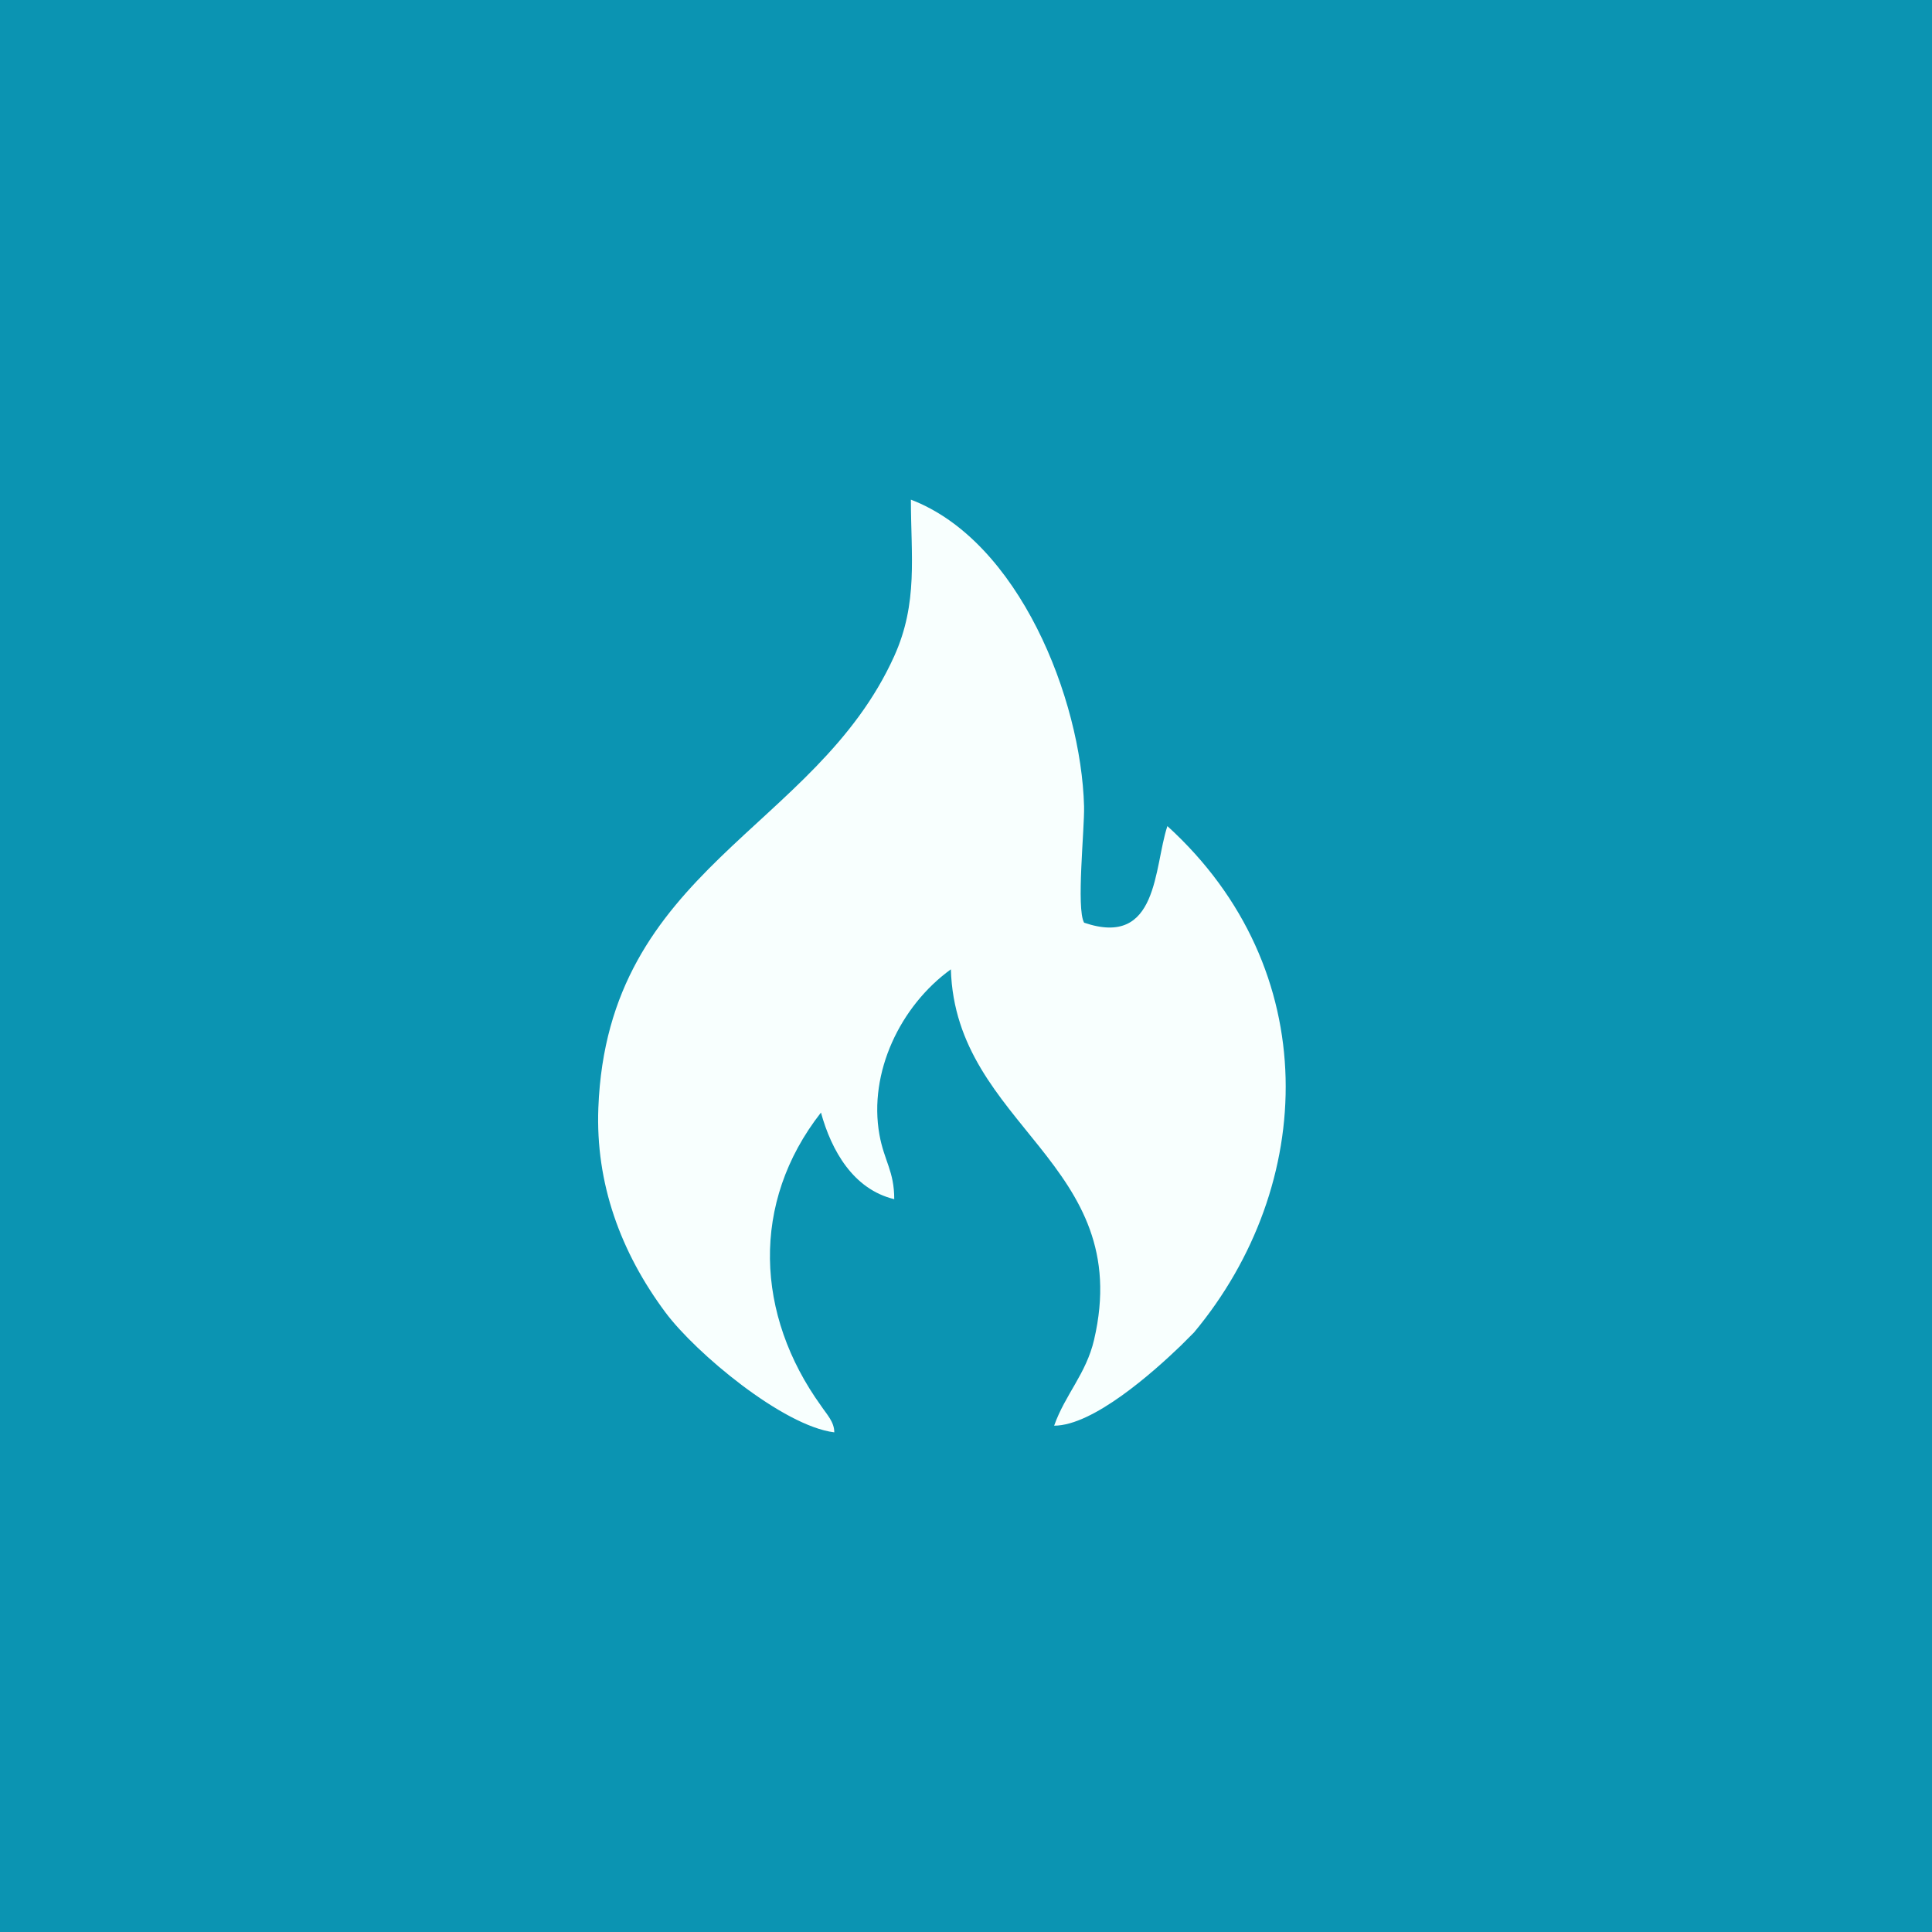
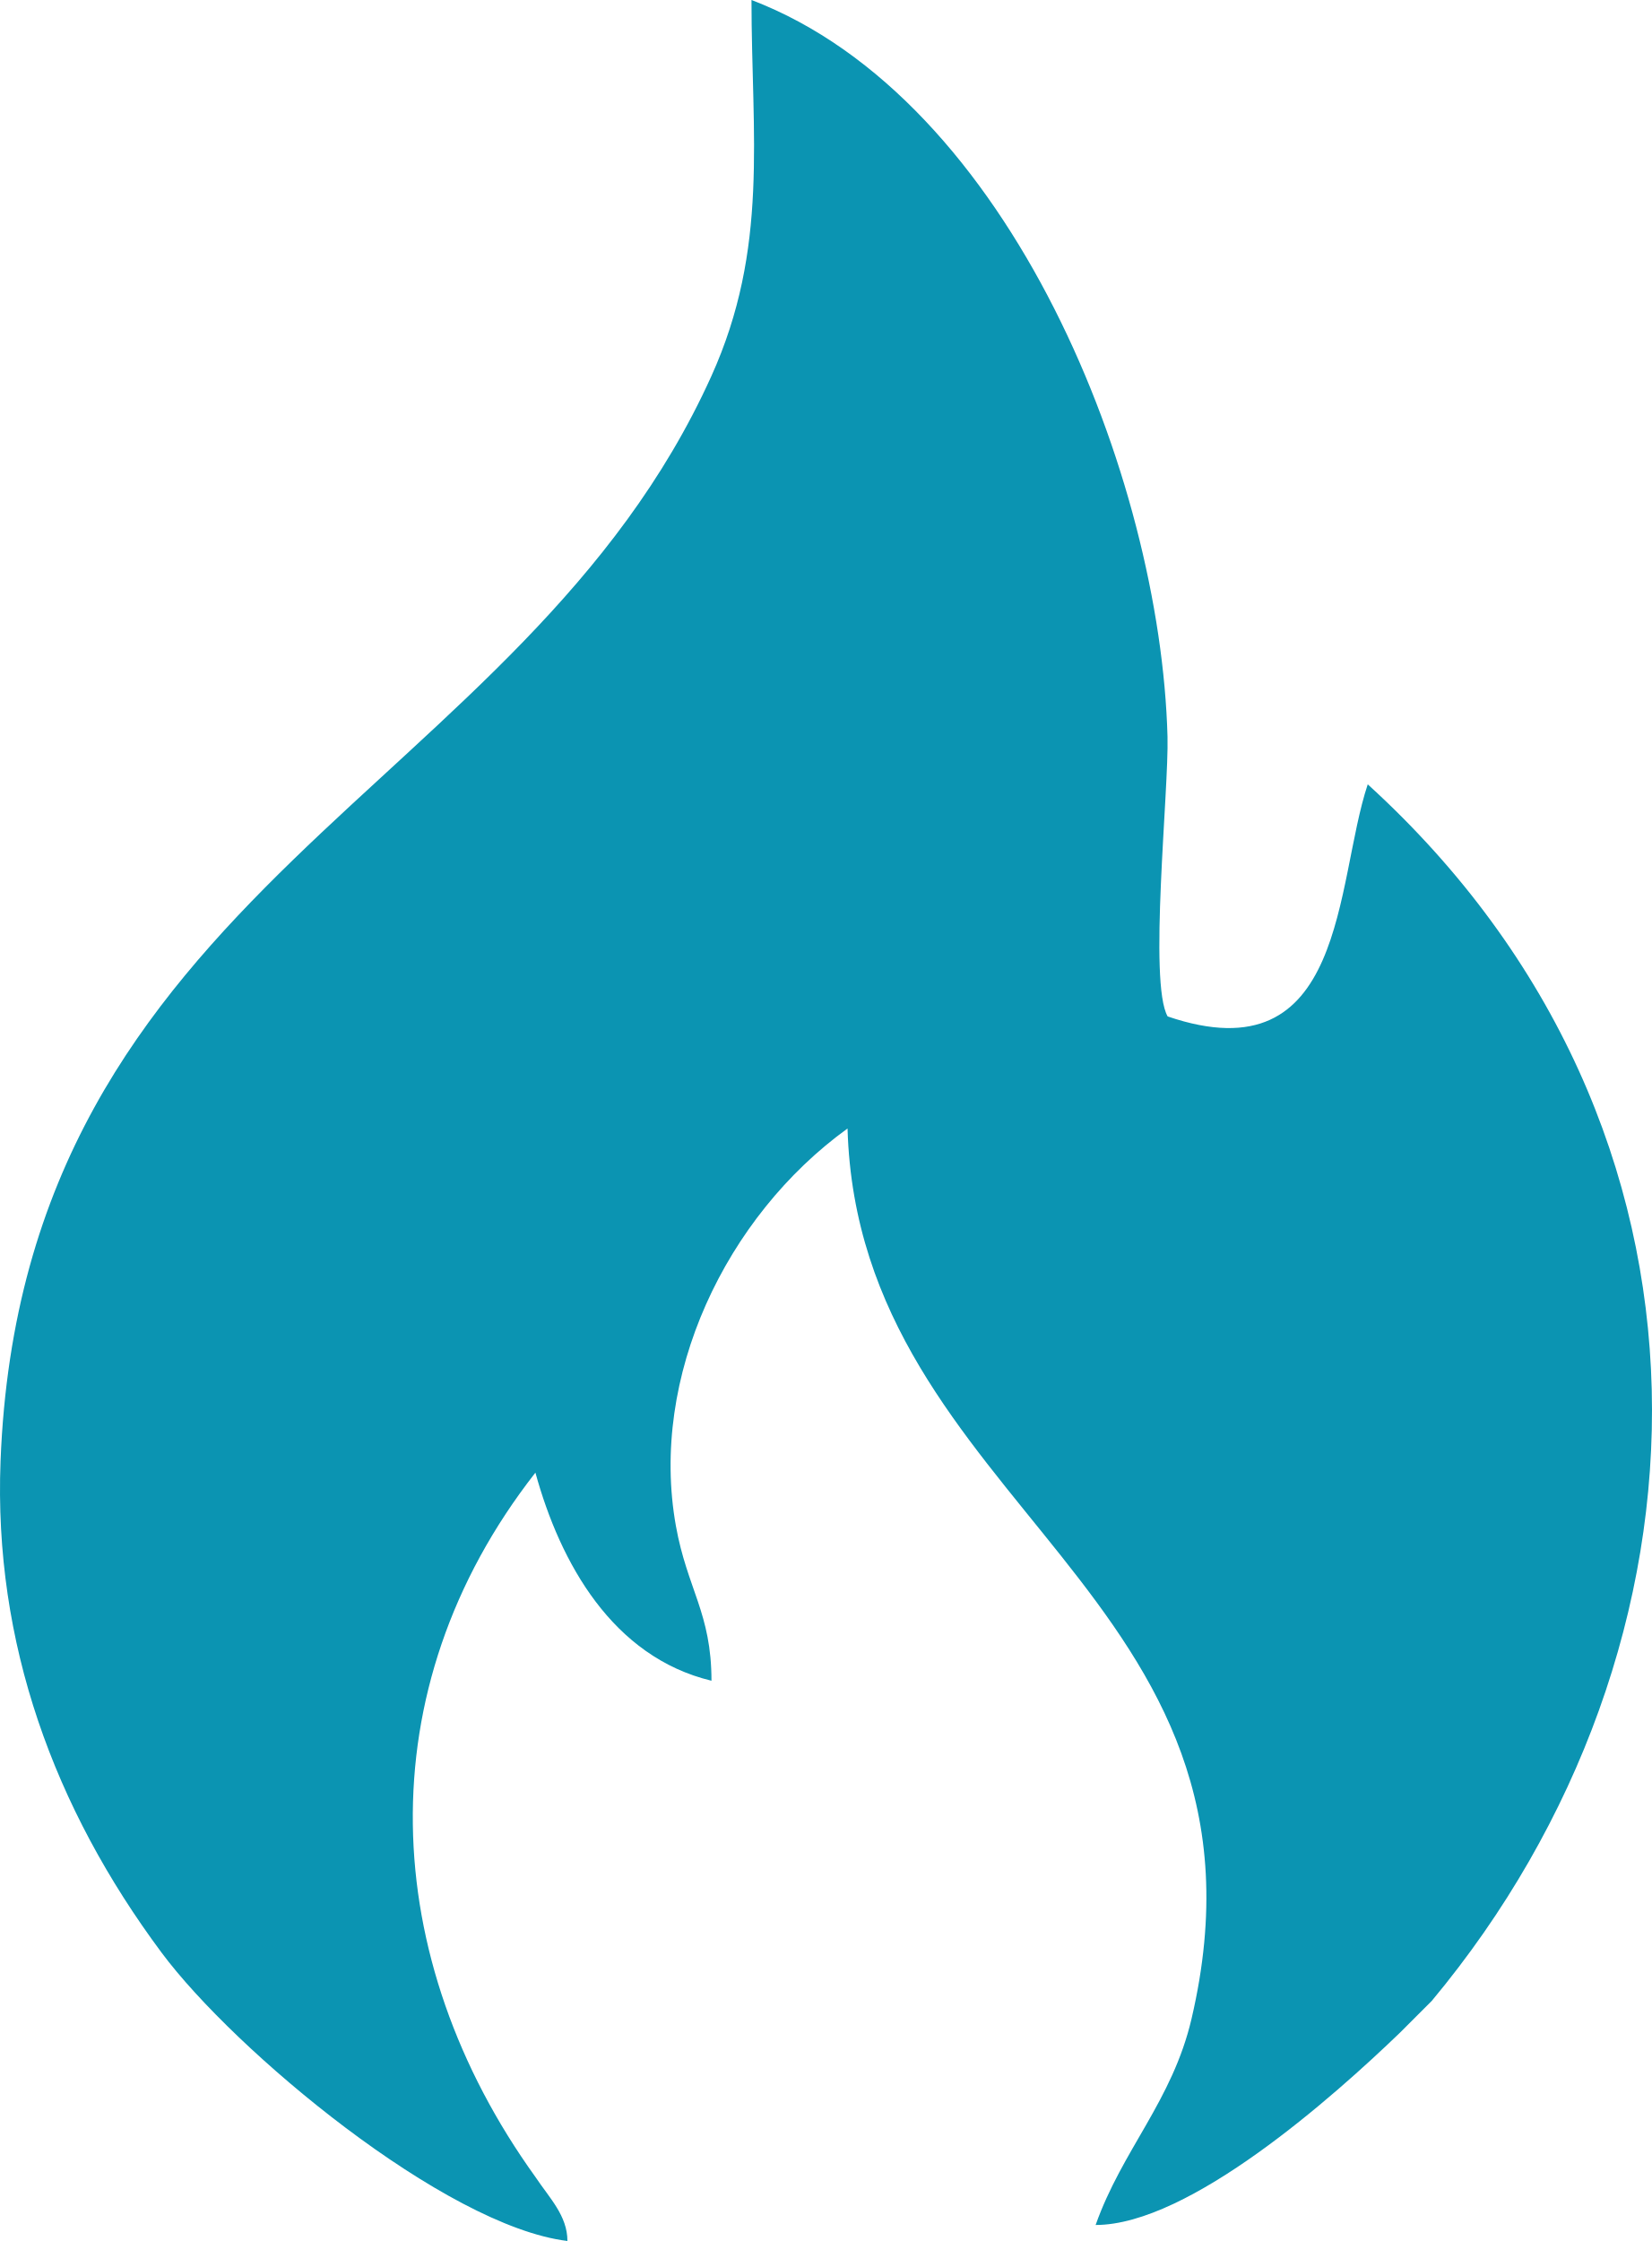
- <svg xmlns="http://www.w3.org/2000/svg" width="300" height="300" viewBox="0 0 300 300">
+ <svg xmlns="http://www.w3.org/2000/svg" viewBox="0 0 106.767 144.828">
  <defs>
-     <clipPath id="a">
-       <path d="M0 0h299.999v299.999H0Z" />
+     <clipPath id="clip-path-1">
+       <path d="M-416.616-77.586h299.999v299.999h-299.999Z" />
    </clipPath>
+     <style>.cls-1{fill:#0b94b2}</style>
  </defs>
-   <g clip-path="url(#a)" data-name="Layer 1">
-     <path d="M0 0h300v300H0z" fill="#0b94b2" />
-     <path d="M181.272 128.276c24.435 22.241 23.13 55.83 4.138 78.621l-1.035 1.034-1.034 1.035c-4.264 4.105-13.598 12.413-19.655 12.413 1.723-4.865 4.959-8.025 6.2-13.33 6.426-27.491-21.527-33.126-22.235-57.532-7.861 5.683-12.819 16.045-11.092 25.68.733 4.095 2.299 5.632 2.299 10.01-6.38-1.537-9.765-7.578-11.379-13.448-10.981 14.036-10.142 31.423 0 45.517.91 1.365 2.069 2.503 2.069 4.138-7.925-.971-21.511-12.293-26.225-18.631-6.962-9.36-10.862-20.032-10.411-31.759 1.43-37.245 33.689-43.046 45.934-70.118 3.747-8.285 2.598-15.547 2.598-24.32 16.776 6.406 26.442 30.903 26.888 47.611.093 3.493-1.238 15.924.009 18.079 11.586 3.944 10.8-8.609 12.931-15" fill="#f8fffe" />
+   <g id="Layer_1" data-name="Layer 1">
+     <g clip-path="url(#clip-path-1)">
+       <path d="M-416.616-77.586h300v300h-300z" class="cls-1" />
+       <path d="M-235.344 50.69c24.435 22.241 23.13 55.83 4.138 78.62l-1.035 1.035-1.034 1.034c-4.264 4.106-13.598 12.414-19.655 12.414 1.723-4.866 4.959-8.025 6.199-13.33 6.427-27.491-21.527-33.126-22.234-57.532-7.862 5.682-12.819 16.045-11.093 25.68.734 4.095 2.3 5.632 2.3 10.01-6.38-1.538-9.765-7.578-11.379-13.449-10.981 14.037-10.143 31.424 0 45.518.91 1.365 2.069 2.502 2.069 4.138-7.925-.971-21.511-12.294-26.226-18.631-6.962-9.36-10.861-20.032-10.411-31.759 1.431-37.245 33.69-43.046 45.934-70.118 3.748-8.285 2.599-15.547 2.599-24.32 16.776 6.405 26.441 30.903 26.887 47.611.094 3.493-1.238 15.924.01 18.079 11.586 3.944 10.8-8.609 12.931-15" style="fill:#f8fffe" />
+     </g>
+     <path d="M88.396 298.067c24.435 22.242 23.13 55.831 4.138 78.621l-1.035 1.034-1.034 1.035c-4.264 4.106-13.598 12.414-19.656 12.414 1.724-4.866 4.96-8.025 6.2-13.331 6.427-27.491-21.527-33.125-22.234-57.531-7.862 5.682-12.819 16.045-11.093 25.68.734 4.094 2.3 5.632 2.3 10.009-6.38-1.537-9.765-7.578-11.379-13.448-10.981 14.036-10.143 31.424 0 45.517.91 1.366 2.069 2.503 2.069 4.138-7.925-.97-21.511-12.293-26.226-18.631C3.484 364.215-.415 353.543.035 341.815c1.431-37.245 33.69-43.045 45.934-70.117 3.748-8.286 2.599-15.548 2.599-24.32 16.776 6.405 26.441 30.902 26.887 47.61.093 3.493-1.238 15.925.01 18.079 11.586 3.945 10.8-8.608 12.931-15m0-247.378c24.435 22.242 23.13 55.831 4.138 78.621l-1.035 1.034-1.034 1.035c-4.264 4.106-13.598 12.414-19.656 12.414 1.724-4.866 4.96-8.025 6.2-13.331 6.427-27.491-21.527-33.126-22.234-57.531-7.862 5.682-12.819 16.045-11.093 25.68.734 4.094 2.3 5.632 2.3 10.009-6.38-1.537-9.765-7.578-11.379-13.448-10.981 14.036-10.143 31.424 0 45.517.91 1.366 2.069 2.503 2.069 4.138-7.925-.97-21.511-12.293-26.226-18.631C3.484 116.837-.415 106.165.035 94.437c1.431-37.245 33.69-43.045 45.934-70.117C49.717 16.034 48.568 8.772 48.568 0c16.776 6.405 26.441 30.902 26.887 47.61.093 3.493-1.238 15.925.01 18.079 11.586 3.945 10.8-8.608 12.931-15" class="cls-1" />
  </g>
</svg>
